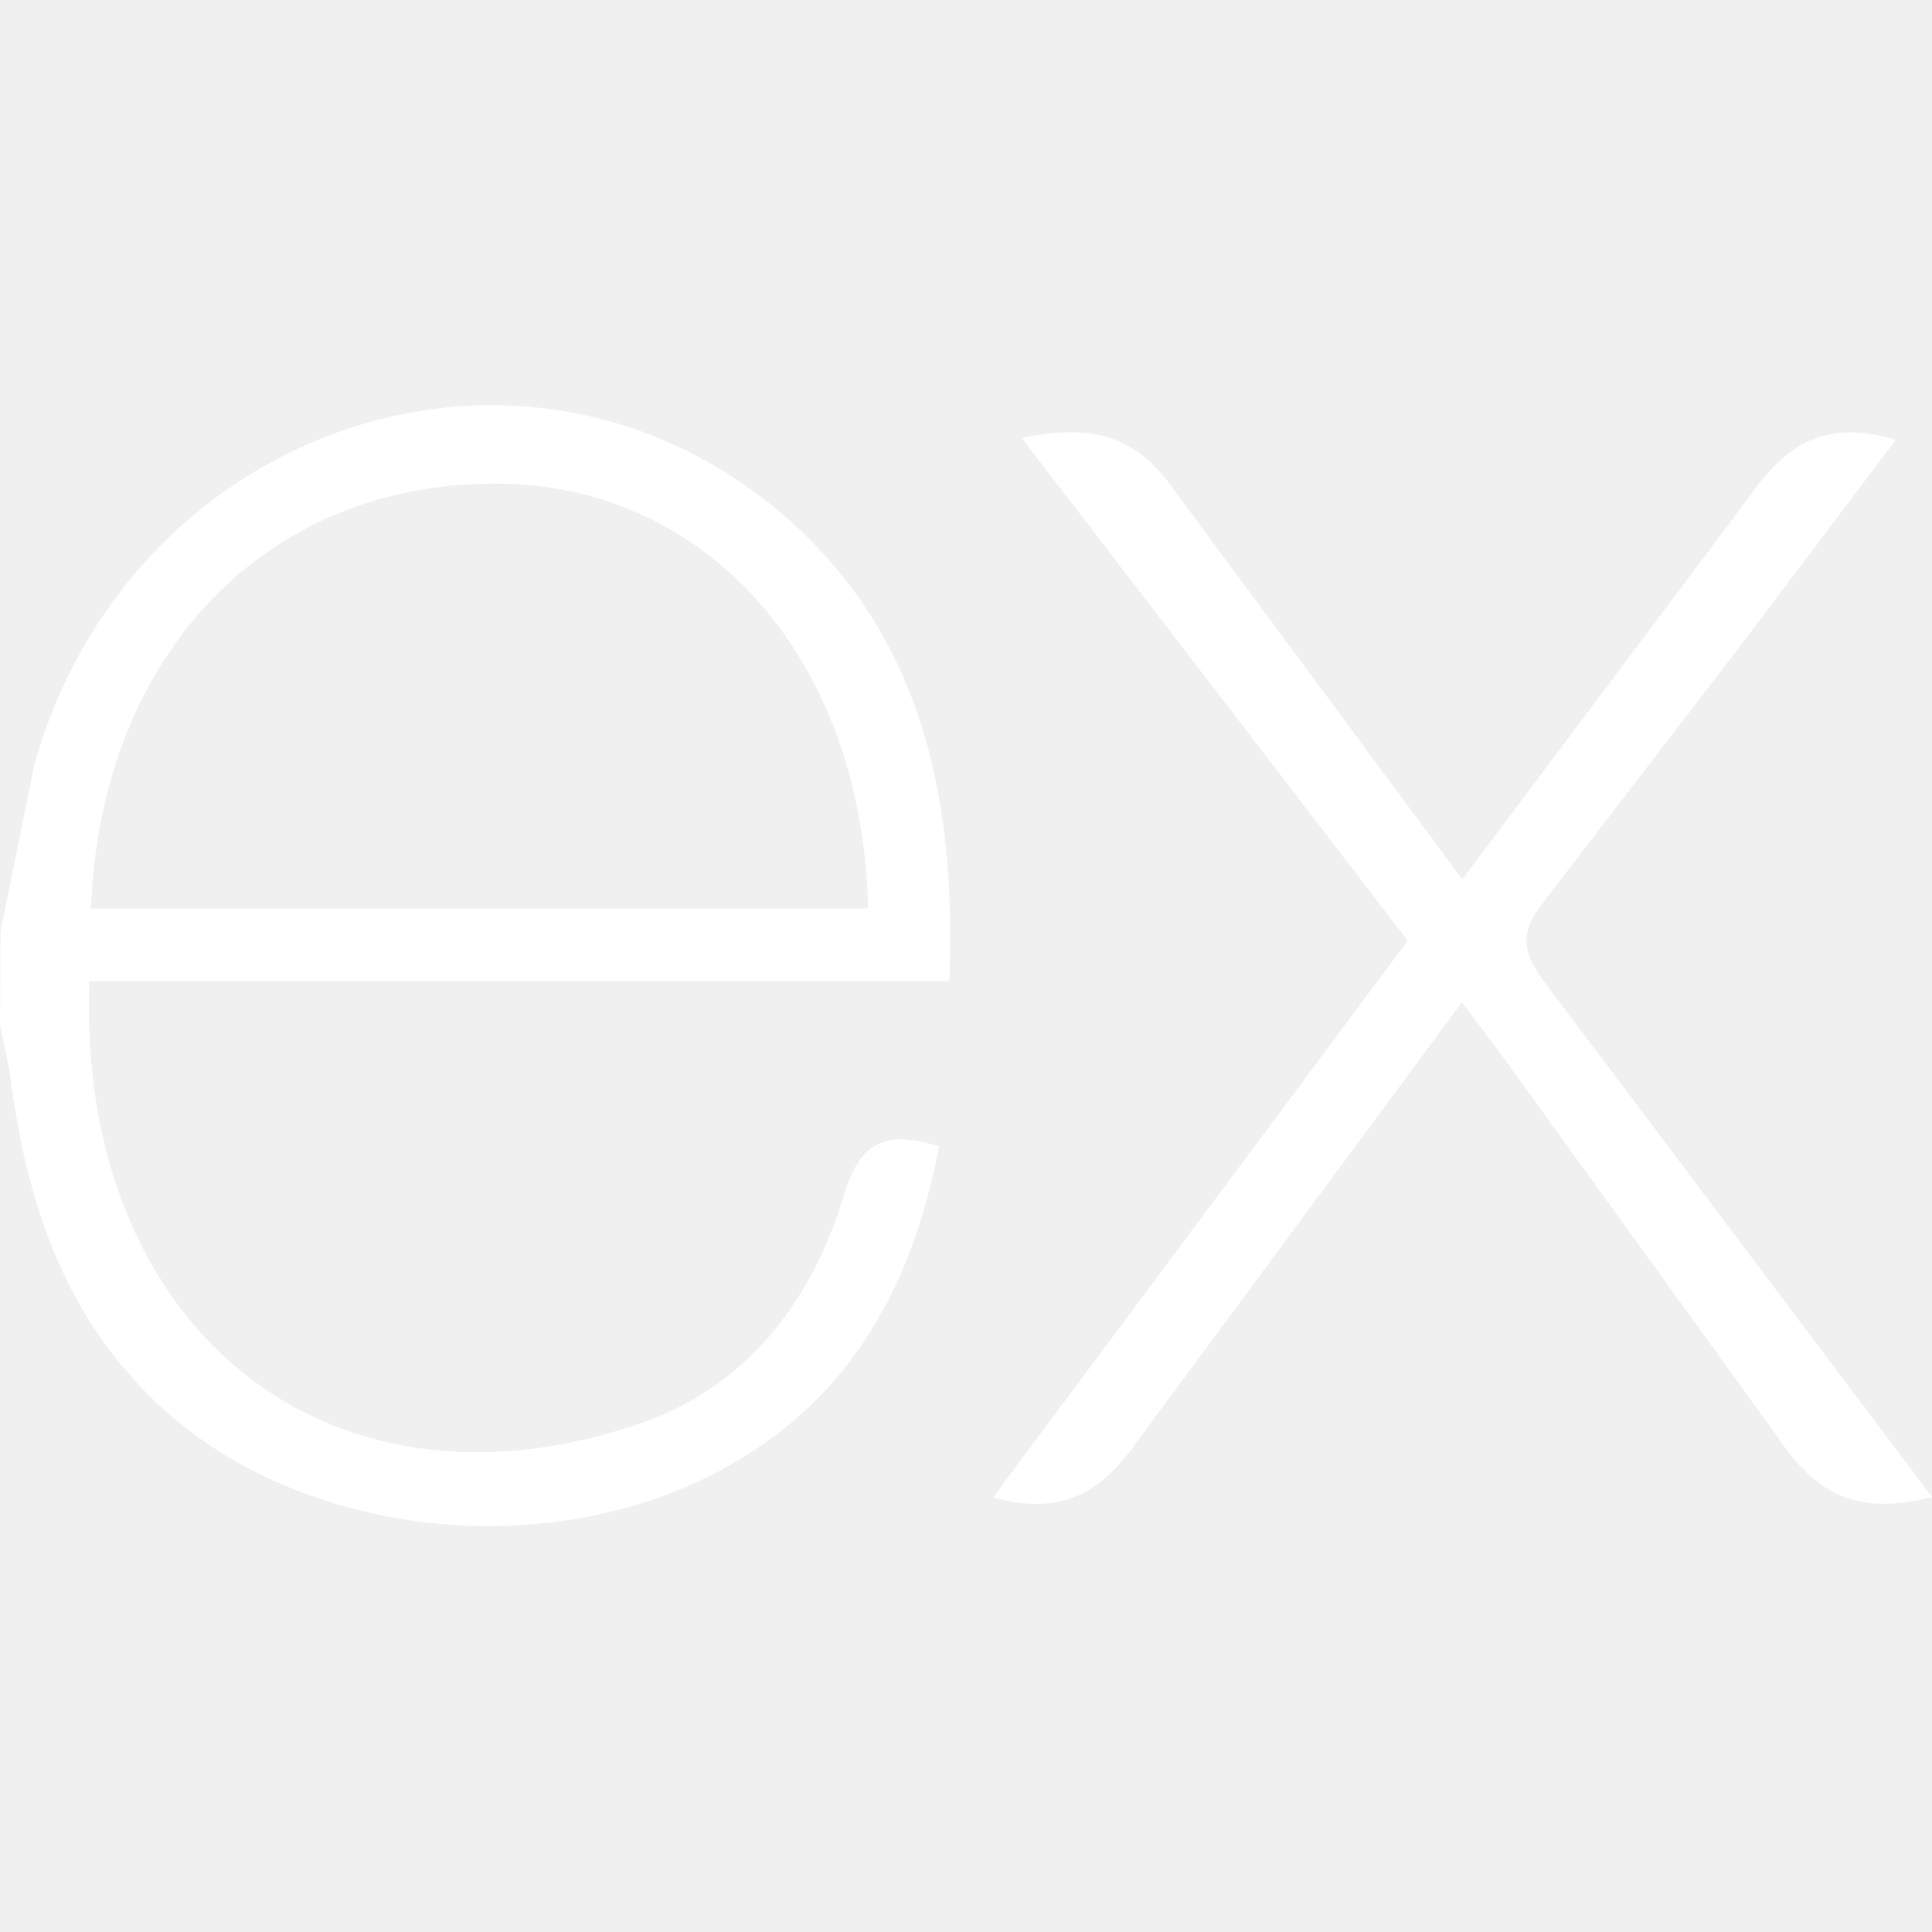
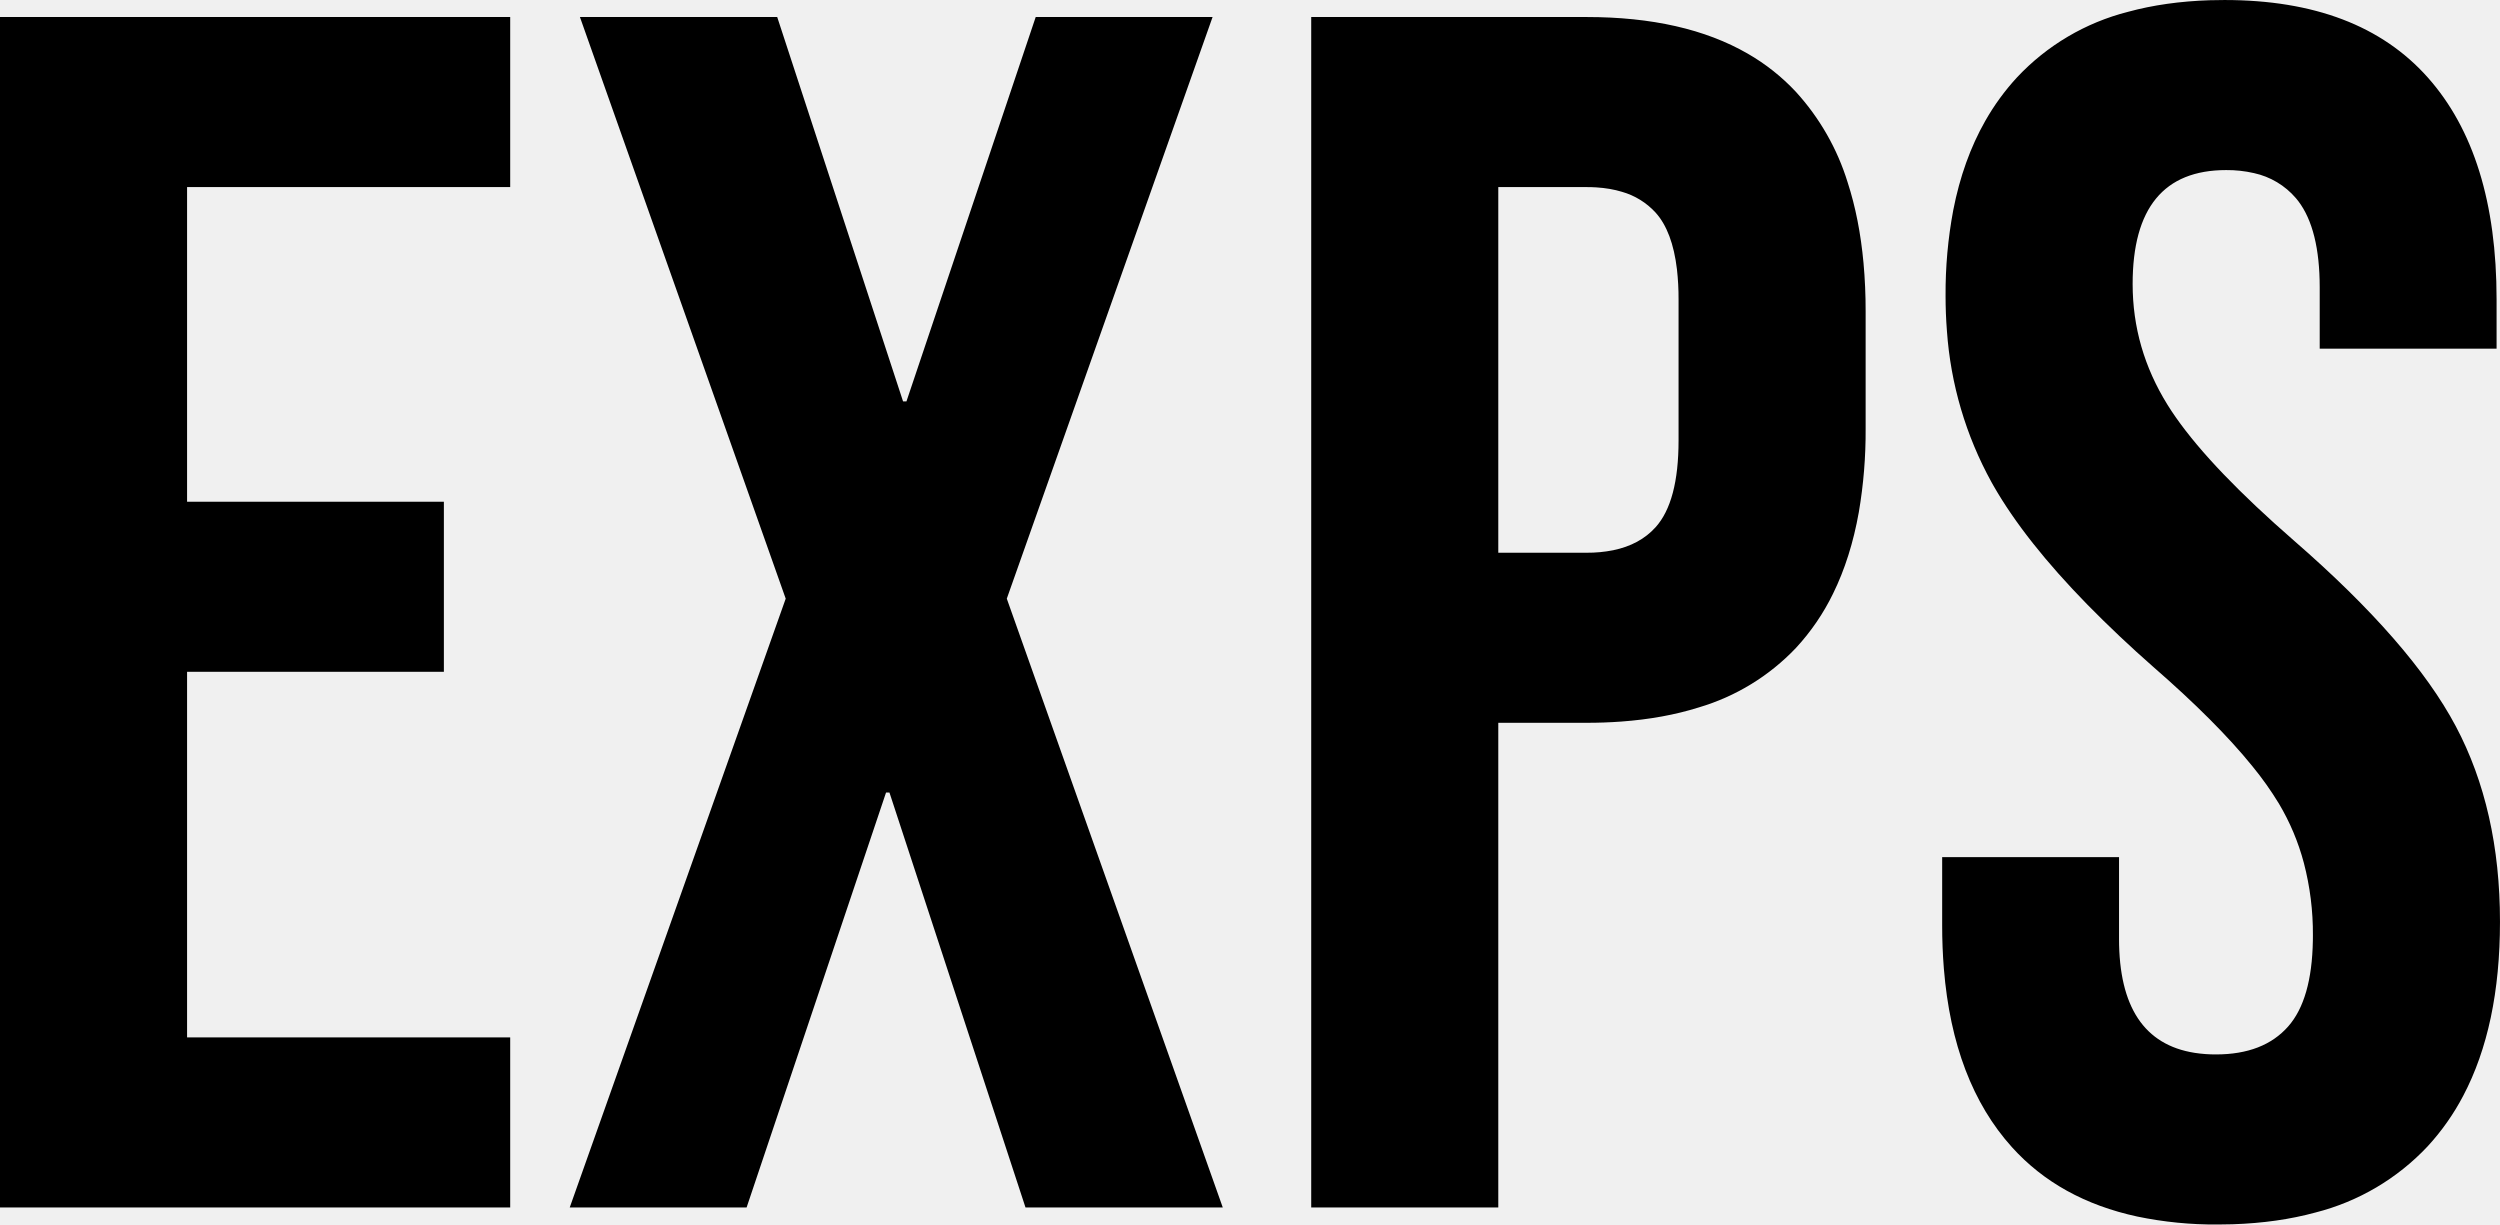
- <svg xmlns="http://www.w3.org/2000/svg" viewBox="0 0 32 32" width="64" height="64">
-   <path fill="#fff" d="M32 24.795c-1.164.296-1.884.013-2.53-.957l-4.594-6.356-.664-.88-5.365 7.257c-.613.873-1.256 1.253-2.4.944l6.87-9.222-6.396-8.33c1.1-.214 1.86-.105 2.535.88l4.765 6.435 4.8-6.4c.615-.873 1.276-1.205 2.38-.883l-2.48 3.288-3.36 4.375c-.4.5-.345.842.023 1.325L32 24.795zM.008 15.427l.562-2.764C2.1 7.193 8.37 4.92 12.694 8.3c2.527 1.988 3.155 4.8 3.03 7.95H1.48c-.214 5.67 3.867 9.092 9.07 7.346 1.825-.613 2.9-2.042 3.438-3.83.273-.896.725-1.036 1.567-.78-.43 2.236-1.4 4.104-3.45 5.273-3.063 1.75-7.435 1.184-9.735-1.248C1 21.6.434 19.812.18 17.9c-.04-.316-.12-.617-.18-.92q.008-.776.008-1.552zm1.498-.38h12.872c-.084-4.1-2.637-7.012-6.126-7.037-3.83-.03-6.58 2.813-6.746 7.037z" />
+ <svg xmlns="http://www.w3.org/2000/svg" width="147.001" height="72.001" viewBox="0 0 147.001 72.001">
+   <g id="svgGroup" stroke-linecap="round" fill-rule="evenodd" font-size="9pt" stroke="#000" stroke-width="0" fill="#000" style="stroke:#000;stroke-width:0;fill:#000">
+     <path d="M 33.5 71.001 L 46.2 35.201 L 34.1 1.001 L 45.7 1.001 L 53.1 23.601 L 53.3 23.601 L 60.9 1.001 L 71.3 1.001 L 59.2 35.201 L 71.9 71.001 L 60.3 71.001 L 52.3 46.601 L 52.1 46.601 L 43.9 71.001 L 33.5 71.001 Z M 114.2 54.401 L 114.2 50.401 L 124.6 50.401 L 124.6 55.201 Q 124.6 61.207 129.047 61.908 A 8.05 8.05 0 0 0 130.3 62.001 Q 133.1 62.001 134.55 60.351 Q 135.938 58.771 135.997 55.314 A 18.22 18.22 0 0 0 136 55.001 A 16.438 16.438 0 0 0 135.468 50.742 A 13.651 13.651 0 0 0 134 47.251 A 19.081 19.081 0 0 0 132.442 45.055 Q 130.334 42.45 126.6 39.201 A 72.472 72.472 0 0 1 122.75 35.563 Q 119.082 31.814 117.225 28.573 A 20.769 20.769 0 0 1 117.1 28.351 A 21.525 21.525 0 0 1 114.48 19.461 A 26.199 26.199 0 0 1 114.4 17.401 A 26.379 26.379 0 0 1 114.852 12.358 Q 115.427 9.407 116.734 7.11 A 13.862 13.862 0 0 1 118.6 4.551 A 13.5 13.5 0 0 1 125.13 0.695 Q 127.317 0.098 129.933 0.014 A 27.056 27.056 0 0 1 130.8 0.001 Q 138.7 0.001 142.75 4.551 Q 146.8 9.101 146.8 17.601 L 146.8 20.501 L 136.4 20.501 L 136.4 16.901 Q 136.4 13.488 135.142 11.827 A 4.111 4.111 0 0 0 135 11.651 A 4.506 4.506 0 0 0 132.536 10.179 A 7.037 7.037 0 0 0 130.9 10.001 Q 125.4 10.001 125.4 16.701 Q 125.4 20.501 127.45 23.801 Q 129.268 26.728 133.722 30.756 A 82.526 82.526 0 0 0 134.9 31.801 Q 141.8 37.801 144.4 42.701 Q 147 47.601 147 54.201 Q 147 60.335 144.838 64.434 A 13.911 13.911 0 0 1 142.75 67.401 A 13.66 13.66 0 0 1 136.154 71.295 Q 133.935 71.901 131.28 71.987 A 27.431 27.431 0 0 1 130.4 72.001 A 22.4 22.4 0 0 1 125.675 71.534 Q 121.087 70.543 118.3 67.451 Q 114.841 63.612 114.3 56.96 A 31.618 31.618 0 0 1 114.2 54.401 Z M 0 71.001 L 0 1.001 L 30 1.001 L 30 11.001 L 11 11.001 L 11 29.501 L 26.1 29.501 L 26.1 39.501 L 11 39.501 L 11 61.001 L 30 61.001 L 30 71.001 L 0 71.001 Z M 77.1 71.001 L 77.1 1.001 L 93.3 1.001 Q 99.03 1.001 102.758 3.149 A 12.152 12.152 0 0 1 105.6 5.401 A 14.033 14.033 0 0 1 108.643 10.725 Q 109.337 12.864 109.575 15.458 A 31.07 31.07 0 0 1 109.7 18.301 L 109.7 25.201 A 28.154 28.154 0 0 1 109.3 30.113 Q 108.825 32.788 107.787 34.9 A 13.197 13.197 0 0 1 105.6 38.101 A 12.931 12.931 0 0 1 99.889 41.597 Q 97.824 42.247 95.323 42.429 A 27.789 27.789 0 0 1 93.3 42.501 L 88.1 42.501 L 88.1 71.001 L 77.1 71.001 Z M 88.1 32.501 L 93.3 32.501 A 7.726 7.726 0 0 0 94.856 32.354 Q 96.422 32.032 97.35 31.001 Q 98.7 29.501 98.7 25.901 L 98.7 17.601 A 15.128 15.128 0 0 0 98.605 15.836 Q 98.341 13.602 97.35 12.501 A 4.268 4.268 0 0 0 95.371 11.278 Q 94.688 11.07 93.864 11.018 A 8.971 8.971 0 0 0 93.3 11.001 L 88.1 11.001 L 88.1 32.501 Z" />
+   </g>
</svg>
